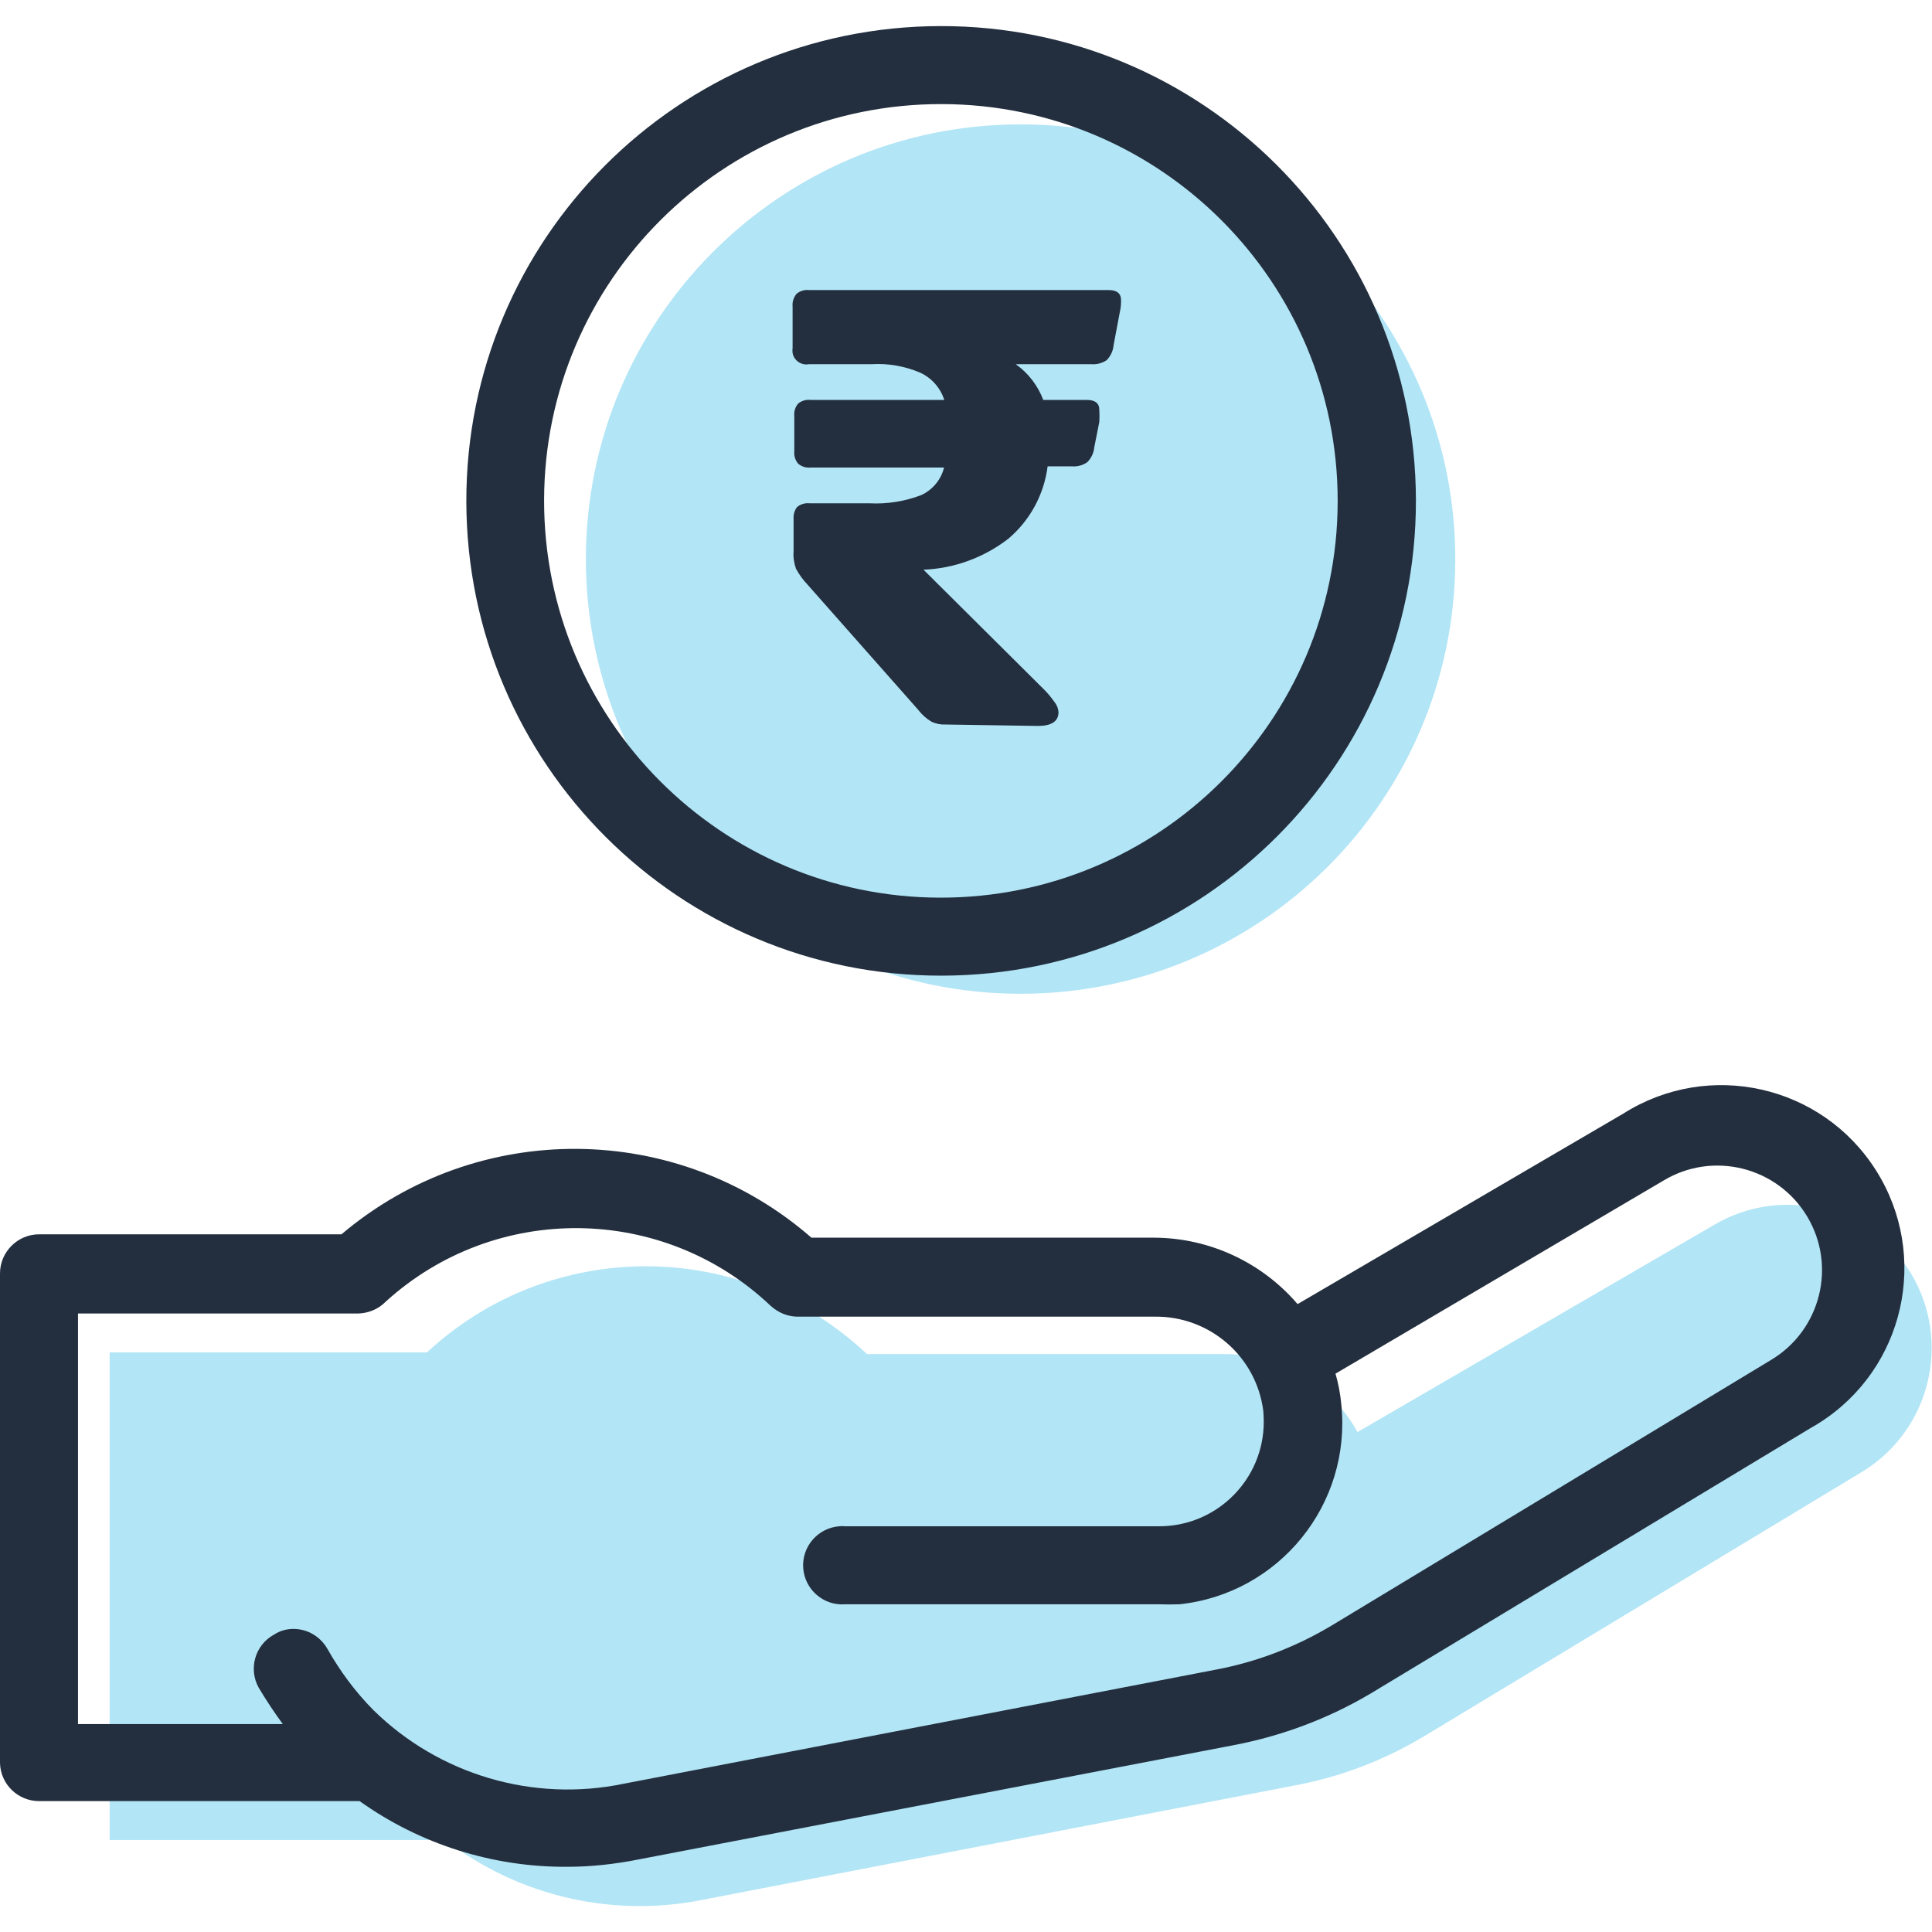
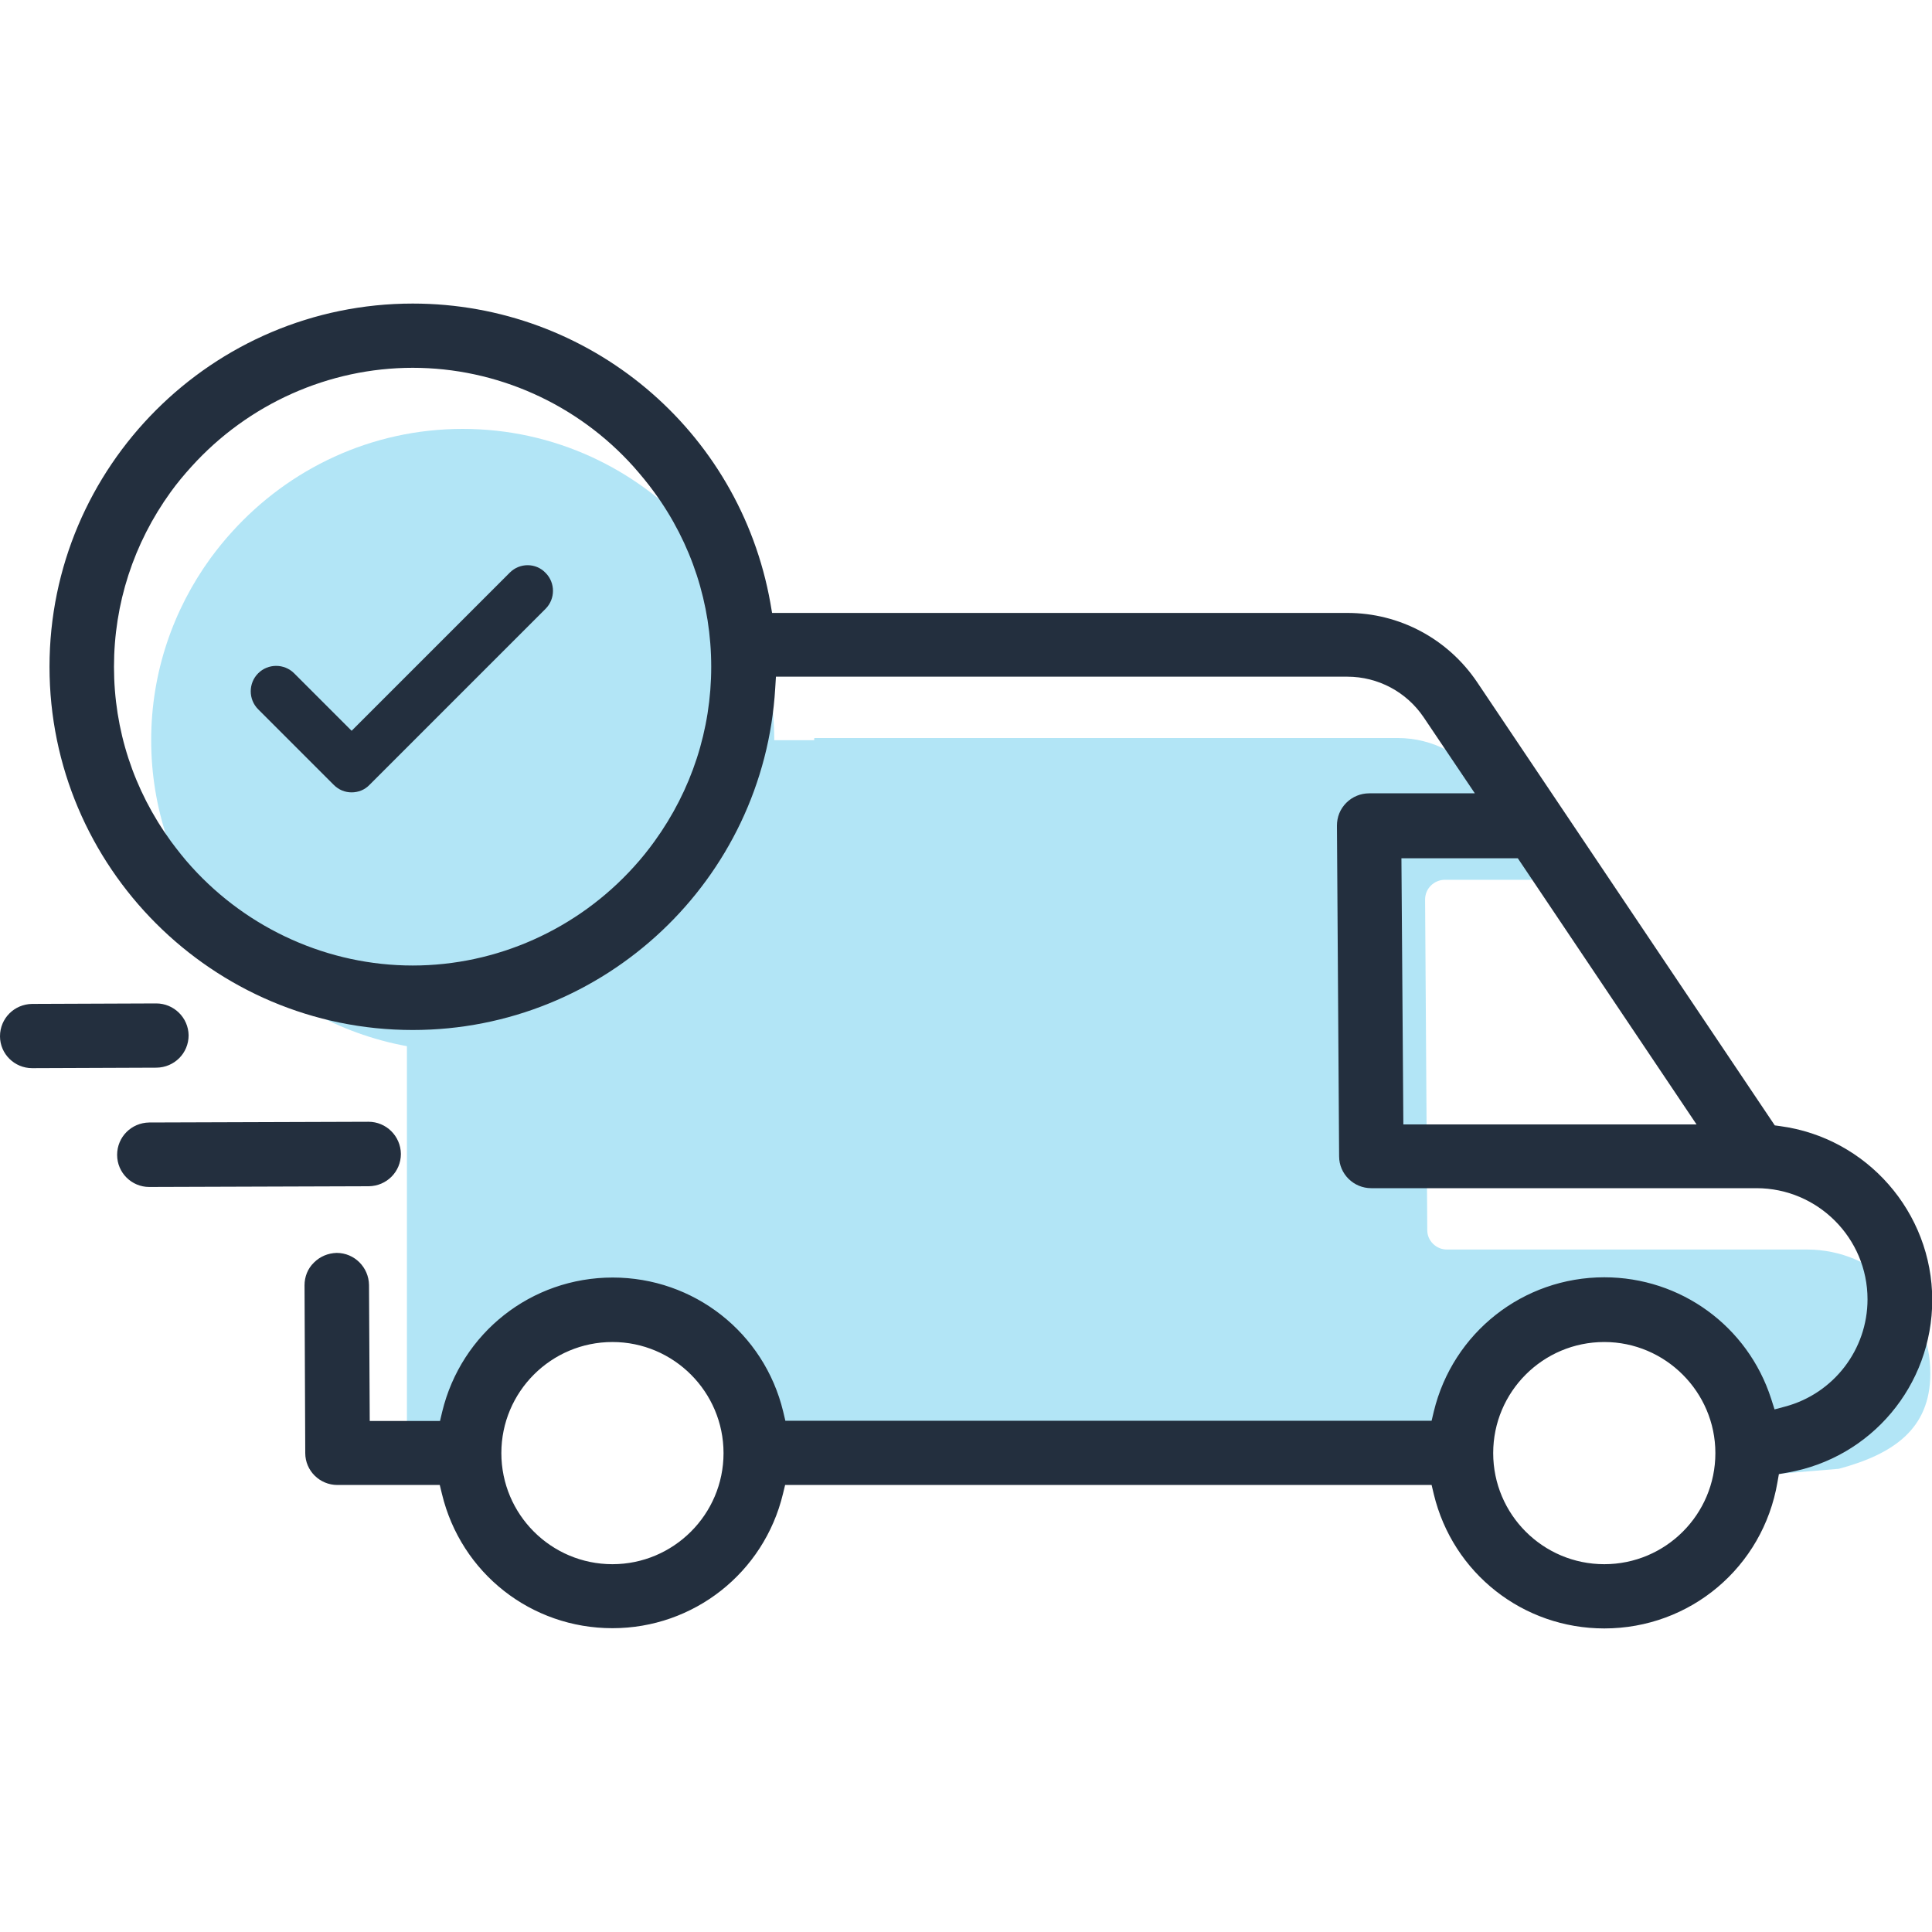
- <svg xmlns="http://www.w3.org/2000/svg" version="1.1" id="Rupee" x="0px" y="0px" viewBox="0 0 80 80" style="enable-background:new 0 0 80 80;" xml:space="preserve">
+ <svg xmlns="http://www.w3.org/2000/svg" xmlns:xlink="http://www.w3.org/1999/xlink" version="1.1" id="Layer_1" x="0px" y="0px" viewBox="0 0 80 80" style="enable-background:new 0 0 80 80;" xml:space="preserve">
  <style type="text/css">
	.st0{fill:#B2E5F6;}
	.st1{fill:#232F3E;}
+ 	.st2{enable-background:new    ;}
+ 	.st3{clip-path:url(#SVGID_2_);}
+ 	.st4{clip-path:url(#SVGID_4_);}
+ 	.st5{clip-path:url(#SVGID_6_);fill:#232F3E;}
+ 	.st6{display:none;}
+ 	.st7{display:inline;}
</style>
-   <path class="st0" d="M79.13,52.73L79.13,52.73c-1.72-2.78-5.36-3.67-8.17-2L56.21,59.3l0,0c-1.09-1.99-3.19-3.23-5.46-3.23H35.9  c-5.11-4.82-13.08-4.85-18.22-0.07H4.54v20.19h13.54V75.9c3.06,2.53,7.1,3.55,11,2.77l24.54-4.74c1.87-0.35,3.66-1.03,5.29-2  l18.22-11C79.93,59.21,80.82,55.55,79.13,52.73z" />
-   <path class="st1" d="M23.49,77.3c-3.08,0.02-6.09-0.93-8.6-2.72H1.62c-0.88,0-1.6-0.7-1.62-1.58V52.73c0-0.89,0.73-1.62,1.62-1.62  h12.52c5.63-4.77,13.9-4.71,19.46,0.14h14.2c2.28,0.01,4.45,1.02,5.93,2.75l13.49-7.89c3.54-2.24,8.22-1.19,10.46,2.35  c2.24,3.54,1.19,8.22-2.35,10.46c-0.11,0.07-0.21,0.13-0.32,0.19l-18.23,11C55,71.17,53.04,71.9,51,72.28L26.42,77  C25.46,77.19,24.47,77.3,23.49,77.3z M12.15,67.45c0.59,0,1.12,0.32,1.41,0.83c0.52,0.92,1.15,1.77,1.89,2.52  c2.73,2.69,6.63,3.84,10.38,3.06l24.55-4.73c1.68-0.32,3.29-0.94,4.76-1.82l18.2-11c2.05-1.23,2.72-3.89,1.49-5.94  s-3.89-2.72-5.94-1.49l-13.59,8c0.12,0.41,0.2,0.84,0.24,1.27c0.43,4.14-2.57,7.84-6.7,8.28c-0.28,0.01-0.55,0.01-0.83,0H35  c-0.89,0.07-1.67-0.6-1.74-1.49s0.6-1.67,1.49-1.74c0.08-0.01,0.17-0.01,0.25,0h13c2.39,0,4.33-1.94,4.33-4.33  c0-0.15-0.01-0.3-0.02-0.45c-0.29-2.26-2.23-3.93-4.5-3.9H33c-0.4-0.01-0.78-0.17-1.08-0.44c-4.45-4.23-11.41-4.31-15.95-0.18  c-0.3,0.31-0.72,0.48-1.15,0.49H3.23v17h8.48c-0.36-0.49-0.69-0.99-1-1.51c-0.43-0.78-0.15-1.76,0.63-2.19c0,0,0,0,0,0  C11.58,67.53,11.86,67.45,12.15,67.45z" />
-   <path class="st0" d="M42.26,5.15c-9.94,0-18,8.06-18,18c0,9.94,8.06,18,18,18c9.91,0,17.96-8.01,18-17.92l0,0  c0.04-9.94-7.98-18.04-17.92-18.08C42.31,5.15,42.29,5.15,42.26,5.15z" />
-   <path class="st1" d="M39,40.4c-10.86,0.02-19.67-8.77-19.69-19.63S28.08,1.1,38.94,1.08C49.8,1.06,58.61,9.85,58.63,20.71  c0,0.01,0,0.02,0,0.03C58.63,31.59,49.85,40.38,39,40.4z M39,4.31c-9.07-0.02-16.45,7.32-16.47,16.39  c-0.02,9.07,7.32,16.45,16.39,16.47s16.45-7.32,16.47-16.39c0-0.01,0-0.03,0-0.04C55.39,11.68,48.06,4.33,39,4.31z" />
-   <path class="st1" d="M39.15,30c-0.2,0.01-0.39-0.03-0.57-0.11c-0.22-0.13-0.41-0.3-0.57-0.51l-4.57-5.17  c-0.19-0.2-0.35-0.42-0.48-0.66c-0.08-0.23-0.12-0.48-0.1-0.72v-1.36C32.85,21.3,32.9,21.14,33,21c0.14-0.12,0.33-0.18,0.52-0.16H36  c0.73,0.04,1.47-0.08,2.15-0.34c0.47-0.22,0.82-0.64,0.94-1.14h-5.52c-0.19,0.02-0.38-0.04-0.52-0.16  c-0.12-0.14-0.18-0.33-0.16-0.51v-1.46c-0.02-0.19,0.04-0.38,0.16-0.52c0.15-0.12,0.33-0.17,0.52-0.15h5.53  c-0.16-0.5-0.52-0.91-1-1.13c-0.63-0.27-1.32-0.39-2-0.35h-2.6c-0.31,0.06-0.62-0.14-0.68-0.46c-0.01-0.07-0.01-0.15,0-0.22v-1.71  c-0.02-0.19,0.04-0.37,0.16-0.52c0.14-0.12,0.33-0.18,0.52-0.16h12.4c0.35,0,0.52,0.14,0.52,0.42c0,0.16-0.01,0.33-0.05,0.49  l-0.26,1.38c-0.02,0.23-0.12,0.44-0.28,0.61c-0.19,0.13-0.42,0.19-0.65,0.17h-3.12c0.52,0.37,0.91,0.88,1.14,1.48H45  c0.35,0,0.52,0.14,0.52,0.41c0.01,0.17,0.01,0.33,0,0.5l-0.21,1.06c-0.02,0.23-0.13,0.45-0.29,0.61c-0.19,0.13-0.41,0.19-0.64,0.17  h-1c-0.15,1.17-0.73,2.24-1.63,3c-1.01,0.78-2.24,1.23-3.51,1.28l4.94,4.91c0.19,0.18,0.35,0.38,0.5,0.59  c0.09,0.12,0.14,0.25,0.15,0.4c0,0.38-0.29,0.57-0.86,0.57L39.15,30z" />
+   <g>
+     <path class="st0" d="M74.82,51.74H59.91c-0.44,0-0.81-0.36-0.81-0.8l-0.09-13.69c0-0.22,0.08-0.42,0.24-0.58   c0.15-0.15,0.36-0.24,0.58-0.24h4.3l-2.66-3.96c-0.8-1.2-2.15-1.91-3.59-1.91H33.72l-0.01,0.09h-1.65c0-2.82-0.92-5.42-2.46-7.54   c-0.28-0.38-0.57-0.75-0.89-1.09c-2.36-2.61-5.76-4.26-9.55-4.26s-7.19,1.65-9.55,4.26C9.29,22.37,9,22.73,8.72,23.11   c-1.54,2.12-2.46,4.72-2.46,7.54s0.92,5.42,2.46,7.54c0.28,0.38,0.57,0.75,0.89,1.09c1.87,2.07,4.4,3.52,7.24,4.04v1.65v5.06v1.62   v9.76l1.76-1.04l0.19-0.77c0.73-3.04,3.43-5.16,6.55-5.16s5.82,2.12,6.55,5.16l0.19,0.77l17.63,1.04h9.95l0.19-0.77   c0.74-3.04,3.43-5.16,6.55-5.16c2.93,0,5.51,1.88,6.42,4.67l0.3,0.92l3.01-0.25c2.23-0.6,3.79-1.63,3.79-3.94   C79.94,54.04,77.65,51.74,74.82,51.74z" />
+     <g>
+       <path class="st1" d="M66.43,67.43c-3.36,0-6.27-2.28-7.06-5.56l-0.09-0.38H32.51l-0.09,0.37c-0.79,3.27-3.7,5.56-7.06,5.56    c-3.37,0-6.27-2.28-7.06-5.56l-0.09-0.37h-4.24c-0.73,0-1.33-0.59-1.33-1.32l-0.03-6.95c0-0.35,0.13-0.69,0.39-0.94    c0.25-0.25,0.58-0.39,0.94-0.4c0.74,0,1.33,0.6,1.34,1.33l0.03,5.63h2.91l0.09-0.38c0.79-3.27,3.69-5.56,7.06-5.56    c3.36,0,6.27,2.28,7.06,5.55l0.09,0.38h26.76l0.09-0.38c0.79-3.27,3.7-5.56,7.06-5.56c3.16,0,5.94,2.02,6.91,5.03l0.14,0.44    l0.45-0.12c2-0.54,3.4-2.36,3.4-4.44c0-2.53-2.06-4.6-4.6-4.6H56.78c-0.73,0-1.33-0.59-1.33-1.32l-0.09-13.69    c0-0.36,0.13-0.69,0.39-0.95c0.25-0.25,0.59-0.39,0.95-0.39h4.37l-2.12-3.15c-0.71-1.05-1.89-1.68-3.16-1.68H32.13L32.1,28.5    c-0.47,7.93-7.06,14.15-15.01,14.15c-8.29,0-15.04-6.75-15.04-15.04S8.8,12.57,17.09,12.57c7.3,0,13.53,5.22,14.81,12.4l0.07,0.41    h23.82c2.16,0,4.16,1.07,5.37,2.86L73.49,46.6l0.22,0.03c3.59,0.48,6.3,3.57,6.3,7.2c0,3.54-2.53,6.55-6.01,7.15l-0.34,0.06    l-0.06,0.34C73,64.89,69.99,67.43,66.43,67.43z M66.43,55.57c-2.54,0-4.6,2.06-4.6,4.6c0,2.54,2.06,4.6,4.6,4.6    c2.54,0,4.6-2.06,4.6-4.6C71.03,57.64,68.96,55.57,66.43,55.57z M25.36,55.57c-2.54,0-4.6,2.06-4.6,4.6c0,2.54,2.06,4.6,4.6,4.6    c2.53,0,4.6-2.06,4.6-4.6C29.96,57.64,27.9,55.57,25.36,55.57z M70.25,46.56l-7.4-11.02h-4.82l0.08,11.02H70.25z M17.09,15.23    c-3.47,0-6.81,1.49-9.16,4.09c-0.31,0.34-0.6,0.69-0.86,1.05C5.53,22.5,4.72,25,4.72,27.61s0.81,5.1,2.36,7.23    c0.26,0.35,0.54,0.71,0.85,1.05c2.35,2.6,5.69,4.09,9.16,4.09s6.81-1.49,9.16-4.09c0.31-0.34,0.59-0.69,0.85-1.05    c1.54-2.13,2.35-4.63,2.35-7.23s-0.81-5.11-2.36-7.23c-0.26-0.36-0.55-0.71-0.85-1.05C23.9,16.72,20.56,15.23,17.09,15.23z" />
+       <path class="st1" d="M6.18,49.15c-0.73,0-1.33-0.59-1.33-1.33s0.59-1.33,1.33-1.34l9.08-0.03c0.73,0,1.33,0.59,1.34,1.33    c0,0.74-0.59,1.33-1.33,1.34L6.18,49.15L6.18,49.15z" />
+       <path class="st1" d="M16.08,47.78c0-0.44-0.37-0.81-0.82-0.81L6.18,47c-0.44,0-0.81,0.37-0.81,0.81c0,0.44,0.37,0.81,0.81,0.81    l9.09-0.02C15.72,48.6,16.08,48.23,16.08,47.78z" />
+       <path class="st1" d="M1.33,44.23C0.6,44.23,0,43.64,0,42.91c0-0.74,0.59-1.33,1.33-1.34l5.14-0.02c0.73,0,1.33,0.59,1.34,1.32    c0,0.74-0.59,1.33-1.33,1.34L1.33,44.23L1.33,44.23z" />
+       <path class="st1" d="M7.28,42.87c0-0.44-0.37-0.81-0.81-0.81l-5.14,0.02c-0.45,0-0.81,0.37-0.81,0.81c0,0.44,0.37,0.81,0.81,0.81    l5.14-0.02C6.92,43.68,7.28,43.31,7.28,42.87z" />
+       <g class="st2">
+         <g>
+           <g>
+             <defs>
+               <rect id="SVGID_1_" x="10.18" y="22.92" width="13.16" height="10" />
+             </defs>
+             <clipPath id="SVGID_2_">
+               <use xlink:href="#SVGID_1_" style="overflow:visible;" />
+             </clipPath>
+             <g class="st3">
+               <g>
+                 <defs>
+                   <path id="SVGID_3_" d="M21.11,23.71l-6.55,6.55l-2.38-2.38c-0.41-0.41-1.08-0.41-1.49,0s-0.41,1.08,0,1.49l3.13,3.13          c0.21,0.21,0.47,0.31,0.74,0.31c0.27,0,0.54-0.1,0.74-0.31l7.29-7.29c0.41-0.41,0.41-1.08,0-1.49          C22.19,23.3,21.52,23.3,21.11,23.71" />
+                 </defs>
+                 <clipPath id="SVGID_4_">
+                   <use xlink:href="#SVGID_3_" style="overflow:visible;" />
+                 </clipPath>
+                 <g class="st4">
+                   <g>
+                     <defs>
+                       <rect id="SVGID_5_" x="10.18" y="22.92" width="13.16" height="10" />
+                     </defs>
+                     <clipPath id="SVGID_6_">
+                       <use xlink:href="#SVGID_5_" style="overflow:visible;" />
+                     </clipPath>
+                     <rect x="7.75" y="20.77" class="st5" width="17.79" height="14.66" />
+                   </g>
+                 </g>
+               </g>
+             </g>
+           </g>
+         </g>
+       </g>
+     </g>
+   </g>
+   <g id="Pound" class="st6">
+     <g class="st7">
+       <g>
+         <g>
+           <defs>
+             <path id="SVGID_7_" d="M141.72-554.63h0.68c4.01-0.01,18.46-0.15,18.49,0.75c0.3,0.07,0.59,0.24,0.81,0.49       c0.59,0.66,0.54,1.68-0.12,2.27c-3.66,3.3-5.83,7.42-6.52,12.42c-0.09,0.68-0.59,1.19-1.22,1.34       c-0.09,0.06-0.18,0.12-0.28,0.16c-3.63,1.63-7.5,2.45-11.5,2.45s-7.87-0.82-11.5-2.45c-0.04-0.02-0.08-0.06-0.13-0.13       c-0.71-0.09-1.29-0.64-1.39-1.37c-0.69-5-2.86-9.11-6.52-12.42c-0.66-0.59-0.71-1.61-0.12-2.27c0.49-0.55,1.27-0.68,1.9-0.37       C125.18-554.8,137.91-554.64,141.72-554.63z" />
+           </defs>
+           <clipPath id="SVGID_8_">
+             <use xlink:href="#SVGID_7_" style="overflow:visible;" />
+           </clipPath>
+         </g>
+       </g>
+       <g>
+         <g>
+           <defs>
+             <ellipse id="SVGID_9_" cx="142.24" cy="-568.56" rx="26.65" ry="26.76" />
+           </defs>
+           <clipPath id="SVGID_10_">
+             <use xlink:href="#SVGID_9_" style="overflow:visible;" />
+           </clipPath>
+         </g>
+       </g>
+       <g>
+         <g>
+           <defs>
+             <path id="SVGID_11_" d="M139.36-543.26c-15.58,0-28.25-12.73-28.25-28.37S123.78-600,139.36-600s28.25,12.73,28.25,28.37       S154.93-543.26,139.36-543.26z M139.36-596.79c-13.81,0-25.05,11.29-25.05,25.16s11.24,25.16,25.05,25.16       s25.05-11.29,25.05-25.16S153.17-596.79,139.36-596.79z" />
+           </defs>
+           <clipPath id="SVGID_12_">
+             <use xlink:href="#SVGID_11_" style="overflow:visible;" />
+           </clipPath>
+         </g>
+       </g>
+       <g>
+         <g>
+           <defs>
+             <path id="SVGID_13_" d="M139.36-534.78c-4,0-7.87-0.82-11.5-2.45c-0.81-0.36-1.17-1.31-0.81-2.12s1.3-1.17,2.11-0.81       c3.21,1.44,6.64,2.17,10.19,2.17s6.98-0.73,10.19-2.17c0.81-0.36,1.75,0,2.11,0.81s0,1.76-0.81,2.12       C147.23-535.6,143.36-534.78,139.36-534.78" />
+           </defs>
+           <clipPath id="SVGID_14_">
+             <use xlink:href="#SVGID_13_" style="overflow:visible;" />
+           </clipPath>
+         </g>
+       </g>
+       <g>
+         <g>
+           <defs>
+             <path id="SVGID_15_" d="M139.36-527.39c-3.43,0-6.74-0.82-9.85-2.45c-0.69-0.36-1-1.31-0.69-2.12s1.12-1.18,1.81-0.81       c2.75,1.44,5.69,2.17,8.73,2.17s5.98-0.73,8.73-2.17c0.69-0.36,1.5,0,1.81,0.81s0,1.76-0.69,2.12       C146.1-528.21,142.78-527.39,139.36-527.39" />
+           </defs>
+           <clipPath id="SVGID_16_">
+             <use xlink:href="#SVGID_15_" style="overflow:visible;" />
+           </clipPath>
+         </g>
+       </g>
+       <g>
+         <g>
+           <defs>
+             <path id="SVGID_17_" d="M139.36-520c-2.38,0-4.75-0.3-7.06-0.9c-0.86-0.22-1.37-1.1-1.15-1.96c0.22-0.86,1.09-1.37,1.95-1.15       c4.1,1.06,8.43,1.06,12.53,0c0.85-0.22,1.73,0.3,1.95,1.15c0.22,0.86-0.29,1.73-1.15,1.96C144.11-520.3,141.73-520,139.36-520" />
+           </defs>
+           <clipPath id="SVGID_18_">
+             <use xlink:href="#SVGID_17_" style="overflow:visible;" />
+           </clipPath>
+         </g>
+       </g>
+       <g>
+         <g>
+           <defs>
+             <path id="SVGID_19_" d="M129.39-539.11c-0.84-5.79-3.5-10.65-7.95-14.49c-0.69-0.6-1.76-0.54-2.38,0.12       c-0.62,0.67-0.56,1.69,0.13,2.29c3.85,3.33,6.13,7.49,6.86,12.53c0.13,0.89,0.98,1.5,1.9,1.38       C128.88-537.41,129.52-538.22,129.39-539.11z" />
+           </defs>
+           <clipPath id="SVGID_20_">
+             <use xlink:href="#SVGID_19_" style="overflow:visible;" />
+           </clipPath>
+         </g>
+       </g>
+       <g>
+         <g>
+           <defs>
+             <path id="SVGID_21_" d="M148.57-539.11c0.84-5.79,3.5-10.65,7.95-14.49c0.69-0.6,1.76-0.54,2.38,0.12       c0.62,0.67,0.56,1.69-0.13,2.29c-3.85,3.33-6.13,7.49-6.86,12.53c-0.13,0.89-0.98,1.5-1.9,1.38S148.44-538.22,148.57-539.11z" />
+           </defs>
+           <clipPath id="SVGID_22_">
+             <use xlink:href="#SVGID_21_" style="overflow:visible;" />
+           </clipPath>
+         </g>
+       </g>
+     </g>
+   </g>
+   <g id="Yen" class="st6">
+     <g class="st7">
+       <g>
+         <g>
+           <defs>
+             <path id="SVGID_23_" d="M141.72-554.63h0.68c4.01-0.01,18.46-0.15,18.49,0.75c0.3,0.07,0.59,0.24,0.81,0.49       c0.59,0.66,0.54,1.68-0.12,2.27c-3.66,3.3-5.83,7.42-6.52,12.42c-0.09,0.68-0.59,1.19-1.22,1.34       c-0.09,0.06-0.18,0.12-0.28,0.16c-3.63,1.63-7.5,2.45-11.5,2.45s-7.87-0.82-11.5-2.45c-0.04-0.02-0.08-0.06-0.13-0.13       c-0.71-0.09-1.29-0.64-1.39-1.37c-0.69-5-2.86-9.11-6.52-12.42c-0.66-0.59-0.71-1.61-0.12-2.27c0.49-0.55,1.27-0.68,1.9-0.37       C125.18-554.8,137.91-554.64,141.72-554.63z" />
+           </defs>
+           <clipPath id="SVGID_24_">
+             <use xlink:href="#SVGID_23_" style="overflow:visible;" />
+           </clipPath>
+         </g>
+       </g>
+       <g>
+         <g>
+           <defs>
+             <ellipse id="SVGID_25_" cx="142.24" cy="-568.56" rx="26.65" ry="26.76" />
+           </defs>
+           <clipPath id="SVGID_26_">
+             <use xlink:href="#SVGID_25_" style="overflow:visible;" />
+           </clipPath>
+         </g>
+       </g>
+       <g>
+         <g>
+           <defs>
+             <path id="SVGID_27_" d="M139.36-543.26c-15.58,0-28.25-12.73-28.25-28.37S123.78-600,139.36-600s28.25,12.73,28.25,28.37       S154.93-543.26,139.36-543.26z M139.36-596.79c-13.81,0-25.05,11.29-25.05,25.16s11.24,25.16,25.05,25.16       s25.05-11.29,25.05-25.16S153.17-596.79,139.36-596.79z" />
+           </defs>
+           <clipPath id="SVGID_28_">
+             <use xlink:href="#SVGID_27_" style="overflow:visible;" />
+           </clipPath>
+         </g>
+       </g>
+       <g>
+         <g>
+           <defs>
+             <path id="SVGID_29_" d="M139.36-534.78c-4,0-7.87-0.82-11.5-2.45c-0.81-0.36-1.17-1.31-0.81-2.12s1.3-1.17,2.11-0.81       c3.21,1.44,6.64,2.17,10.19,2.17s6.98-0.73,10.19-2.17c0.81-0.36,1.75,0,2.11,0.81s0,1.76-0.81,2.12       C147.23-535.6,143.36-534.78,139.36-534.78" />
+           </defs>
+           <clipPath id="SVGID_30_">
+             <use xlink:href="#SVGID_29_" style="overflow:visible;" />
+           </clipPath>
+         </g>
+       </g>
+       <g>
+         <g>
+           <defs>
+             <path id="SVGID_31_" d="M139.36-527.39c-3.43,0-6.74-0.82-9.85-2.45c-0.69-0.36-1-1.31-0.69-2.12s1.12-1.18,1.81-0.81       c2.75,1.44,5.69,2.17,8.73,2.17s5.98-0.73,8.73-2.17c0.69-0.36,1.5,0,1.81,0.81s0,1.76-0.69,2.12       C146.1-528.21,142.78-527.39,139.36-527.39" />
+           </defs>
+           <clipPath id="SVGID_32_">
+             <use xlink:href="#SVGID_31_" style="overflow:visible;" />
+           </clipPath>
+         </g>
+       </g>
+       <g>
+         <g>
+           <defs>
+             <path id="SVGID_33_" d="M139.36-520c-2.38,0-4.75-0.3-7.06-0.9c-0.86-0.22-1.37-1.1-1.15-1.96c0.22-0.86,1.09-1.37,1.95-1.15       c4.1,1.06,8.43,1.06,12.53,0c0.85-0.22,1.73,0.3,1.95,1.15c0.22,0.86-0.29,1.73-1.15,1.96C144.11-520.3,141.73-520,139.36-520" />
+           </defs>
+           <clipPath id="SVGID_34_">
+             <use xlink:href="#SVGID_33_" style="overflow:visible;" />
+           </clipPath>
+         </g>
+       </g>
+       <g>
+         <g>
+           <defs>
+             <path id="SVGID_35_" d="M129.39-539.11c-0.84-5.79-3.5-10.65-7.95-14.49c-0.69-0.6-1.76-0.54-2.38,0.12       c-0.62,0.67-0.56,1.69,0.13,2.29c3.85,3.33,6.13,7.49,6.86,12.53c0.13,0.89,0.98,1.5,1.9,1.38       C128.88-537.41,129.52-538.22,129.39-539.11z" />
+           </defs>
+           <clipPath id="SVGID_36_">
+             <use xlink:href="#SVGID_35_" style="overflow:visible;" />
+           </clipPath>
+         </g>
+       </g>
+       <g>
+         <g>
+           <defs>
+             <path id="SVGID_37_" d="M148.57-539.11c0.84-5.79,3.5-10.65,7.95-14.49c0.69-0.6,1.76-0.54,2.38,0.12       c0.62,0.67,0.56,1.69-0.13,2.29c-3.85,3.33-6.13,7.49-6.86,12.53c-0.13,0.89-0.98,1.5-1.9,1.38S148.44-538.22,148.57-539.11z" />
+           </defs>
+           <clipPath id="SVGID_38_">
+             <use xlink:href="#SVGID_37_" style="overflow:visible;" />
+           </clipPath>
+         </g>
+       </g>
+     </g>
+   </g>
+   <g id="Euro" class="st6">
+     <g class="st7">
+       <g>
+         <g>
+           <defs>
+             <path id="SVGID_39_" d="M141.72-554.63h0.68c4.01-0.01,18.46-0.15,18.49,0.75c0.3,0.07,0.59,0.24,0.81,0.49       c0.59,0.66,0.54,1.68-0.12,2.27c-3.66,3.3-5.83,7.42-6.52,12.42c-0.09,0.68-0.59,1.19-1.22,1.34       c-0.09,0.06-0.18,0.12-0.28,0.16c-3.63,1.63-7.5,2.45-11.5,2.45s-7.87-0.82-11.5-2.45c-0.04-0.02-0.08-0.06-0.13-0.13       c-0.71-0.09-1.29-0.64-1.39-1.37c-0.69-5-2.86-9.11-6.52-12.42c-0.66-0.59-0.71-1.61-0.12-2.27c0.49-0.55,1.27-0.68,1.9-0.37       C125.18-554.8,137.91-554.64,141.72-554.63z" />
+           </defs>
+           <clipPath id="SVGID_40_">
+             <use xlink:href="#SVGID_39_" style="overflow:visible;" />
+           </clipPath>
+         </g>
+       </g>
+       <g>
+         <g>
+           <defs>
+             <ellipse id="SVGID_41_" cx="142.24" cy="-568.56" rx="26.65" ry="26.76" />
+           </defs>
+           <clipPath id="SVGID_42_">
+             <use xlink:href="#SVGID_41_" style="overflow:visible;" />
+           </clipPath>
+         </g>
+       </g>
+       <g>
+         <g>
+           <defs>
+             <path id="SVGID_43_" d="M139.36-543.26c-15.58,0-28.25-12.73-28.25-28.37S123.78-600,139.36-600s28.25,12.73,28.25,28.37       S154.93-543.26,139.36-543.26z M139.36-596.79c-13.81,0-25.05,11.29-25.05,25.16s11.24,25.16,25.05,25.16       s25.05-11.29,25.05-25.16S153.17-596.79,139.36-596.79z" />
+           </defs>
+           <clipPath id="SVGID_44_">
+             <use xlink:href="#SVGID_43_" style="overflow:visible;" />
+           </clipPath>
+         </g>
+       </g>
+       <g>
+         <g>
+           <defs>
+             <path id="SVGID_45_" d="M139.36-534.78c-4,0-7.87-0.82-11.5-2.45c-0.81-0.36-1.17-1.31-0.81-2.12s1.3-1.17,2.11-0.81       c3.21,1.44,6.64,2.17,10.19,2.17s6.98-0.73,10.19-2.17c0.81-0.36,1.75,0,2.11,0.81s0,1.76-0.81,2.12       C147.23-535.6,143.36-534.78,139.36-534.78" />
+           </defs>
+           <clipPath id="SVGID_46_">
+             <use xlink:href="#SVGID_45_" style="overflow:visible;" />
+           </clipPath>
+         </g>
+       </g>
+       <g>
+         <g>
+           <defs>
+             <path id="SVGID_47_" d="M139.36-527.39c-3.43,0-6.74-0.82-9.85-2.45c-0.69-0.36-1-1.31-0.69-2.12s1.12-1.18,1.81-0.81       c2.75,1.44,5.69,2.17,8.73,2.17s5.98-0.73,8.73-2.17c0.69-0.36,1.5,0,1.81,0.81s0,1.76-0.69,2.12       C146.1-528.21,142.78-527.39,139.36-527.39" />
+           </defs>
+           <clipPath id="SVGID_48_">
+             <use xlink:href="#SVGID_47_" style="overflow:visible;" />
+           </clipPath>
+         </g>
+       </g>
+       <g>
+         <g>
+           <defs>
+             <path id="SVGID_49_" d="M139.36-520c-2.38,0-4.75-0.3-7.06-0.9c-0.86-0.22-1.37-1.1-1.15-1.96c0.22-0.86,1.09-1.37,1.95-1.15       c4.1,1.06,8.43,1.06,12.53,0c0.85-0.22,1.73,0.3,1.95,1.15c0.22,0.86-0.29,1.73-1.15,1.96C144.11-520.3,141.73-520,139.36-520" />
+           </defs>
+           <clipPath id="SVGID_50_">
+             <use xlink:href="#SVGID_49_" style="overflow:visible;" />
+           </clipPath>
+         </g>
+       </g>
+       <g>
+         <g>
+           <defs>
+             <path id="SVGID_51_" d="M129.39-539.11c-0.84-5.79-3.5-10.65-7.95-14.49c-0.69-0.6-1.76-0.54-2.38,0.12       c-0.62,0.67-0.56,1.69,0.13,2.29c3.85,3.33,6.13,7.49,6.86,12.53c0.13,0.89,0.98,1.5,1.9,1.38       C128.88-537.41,129.52-538.22,129.39-539.11z" />
+           </defs>
+           <clipPath id="SVGID_52_">
+             <use xlink:href="#SVGID_51_" style="overflow:visible;" />
+           </clipPath>
+         </g>
+       </g>
+       <g>
+         <g>
+           <defs>
+             <path id="SVGID_53_" d="M148.57-539.11c0.84-5.79,3.5-10.65,7.95-14.49c0.69-0.6,1.76-0.54,2.38,0.12       c0.62,0.67,0.56,1.69-0.13,2.29c-3.85,3.33-6.13,7.49-6.86,12.53c-0.13,0.89-0.98,1.5-1.9,1.38S148.44-538.22,148.57-539.11z" />
+           </defs>
+           <clipPath id="SVGID_54_">
+             <use xlink:href="#SVGID_53_" style="overflow:visible;" />
+           </clipPath>
+         </g>
+       </g>
+     </g>
+   </g>
+   <g id="Rupee" class="st6">
+     <g class="st7">
+       <g>
+         <g>
+           <defs>
+             <path id="SVGID_55_" d="M141.72-554.63h0.68c4.01-0.01,18.46-0.15,18.49,0.75c0.3,0.07,0.59,0.24,0.81,0.49       c0.59,0.66,0.54,1.68-0.12,2.27c-3.66,3.3-5.83,7.42-6.52,12.42c-0.09,0.68-0.59,1.19-1.22,1.34       c-0.09,0.06-0.18,0.12-0.28,0.16c-3.63,1.63-7.5,2.45-11.5,2.45s-7.87-0.82-11.5-2.45c-0.04-0.02-0.08-0.06-0.13-0.13       c-0.71-0.09-1.29-0.64-1.39-1.37c-0.69-5-2.86-9.11-6.52-12.42c-0.66-0.59-0.71-1.61-0.12-2.27c0.49-0.55,1.27-0.68,1.9-0.37       C125.18-554.8,137.91-554.64,141.72-554.63z" />
+           </defs>
+           <clipPath id="SVGID_56_">
+             <use xlink:href="#SVGID_55_" style="overflow:visible;" />
+           </clipPath>
+         </g>
+       </g>
+       <g>
+         <g>
+           <defs>
+             <ellipse id="SVGID_57_" cx="142.24" cy="-568.56" rx="26.65" ry="26.76" />
+           </defs>
+           <clipPath id="SVGID_58_">
+             <use xlink:href="#SVGID_57_" style="overflow:visible;" />
+           </clipPath>
+         </g>
+       </g>
+       <g>
+         <g>
+           <defs>
+             <path id="SVGID_59_" d="M139.36-543.26c-15.58,0-28.25-12.73-28.25-28.37S123.78-600,139.36-600s28.25,12.73,28.25,28.37       S154.93-543.26,139.36-543.26z M139.36-596.79c-13.81,0-25.05,11.29-25.05,25.16s11.24,25.16,25.05,25.16       s25.05-11.29,25.05-25.16S153.17-596.79,139.36-596.79z" />
+           </defs>
+           <clipPath id="SVGID_60_">
+             <use xlink:href="#SVGID_59_" style="overflow:visible;" />
+           </clipPath>
+         </g>
+       </g>
+       <g>
+         <g>
+           <defs>
+             <path id="SVGID_61_" d="M139.36-534.78c-4,0-7.87-0.82-11.5-2.45c-0.81-0.36-1.17-1.31-0.81-2.12s1.3-1.17,2.11-0.81       c3.21,1.44,6.64,2.17,10.19,2.17s6.98-0.73,10.19-2.17c0.81-0.36,1.75,0,2.11,0.81s0,1.76-0.81,2.12       C147.23-535.6,143.36-534.78,139.36-534.78" />
+           </defs>
+           <clipPath id="SVGID_62_">
+             <use xlink:href="#SVGID_61_" style="overflow:visible;" />
+           </clipPath>
+         </g>
+       </g>
+       <g>
+         <g>
+           <defs>
+             <path id="SVGID_63_" d="M139.36-527.39c-3.43,0-6.74-0.82-9.85-2.45c-0.69-0.36-1-1.31-0.69-2.12s1.12-1.18,1.81-0.81       c2.75,1.44,5.69,2.17,8.73,2.17s5.98-0.73,8.73-2.17c0.69-0.36,1.5,0,1.81,0.81s0,1.76-0.69,2.12       C146.1-528.21,142.78-527.39,139.36-527.39" />
+           </defs>
+           <clipPath id="SVGID_64_">
+             <use xlink:href="#SVGID_63_" style="overflow:visible;" />
+           </clipPath>
+         </g>
+       </g>
+       <g>
+         <g>
+           <defs>
+             <path id="SVGID_65_" d="M139.36-520c-2.38,0-4.75-0.3-7.06-0.9c-0.86-0.22-1.37-1.1-1.15-1.96c0.22-0.86,1.09-1.37,1.95-1.15       c4.1,1.06,8.43,1.06,12.53,0c0.85-0.22,1.73,0.3,1.95,1.15c0.22,0.86-0.29,1.73-1.15,1.96C144.11-520.3,141.73-520,139.36-520" />
+           </defs>
+           <clipPath id="SVGID_66_">
+             <use xlink:href="#SVGID_65_" style="overflow:visible;" />
+           </clipPath>
+         </g>
+       </g>
+       <g>
+         <g>
+           <defs>
+             <path id="SVGID_67_" d="M129.39-539.11c-0.84-5.79-3.5-10.65-7.95-14.49c-0.69-0.6-1.76-0.54-2.38,0.12       c-0.62,0.67-0.56,1.69,0.13,2.29c3.85,3.33,6.13,7.49,6.86,12.53c0.13,0.89,0.98,1.5,1.9,1.38       C128.88-537.41,129.52-538.22,129.39-539.11z" />
+           </defs>
+           <clipPath id="SVGID_68_">
+             <use xlink:href="#SVGID_67_" style="overflow:visible;" />
+           </clipPath>
+         </g>
+       </g>
+       <g>
+         <g>
+           <defs>
+             <path id="SVGID_69_" d="M148.57-539.11c0.84-5.79,3.5-10.65,7.95-14.49c0.69-0.6,1.76-0.54,2.38,0.12       c0.62,0.67,0.56,1.69-0.13,2.29c-3.85,3.33-6.13,7.49-6.86,12.53c-0.13,0.89-0.98,1.5-1.9,1.38S148.44-538.22,148.57-539.11z" />
+           </defs>
+           <clipPath id="SVGID_70_">
+             <use xlink:href="#SVGID_69_" style="overflow:visible;" />
+           </clipPath>
+         </g>
+       </g>
+     </g>
+   </g>
</svg>
